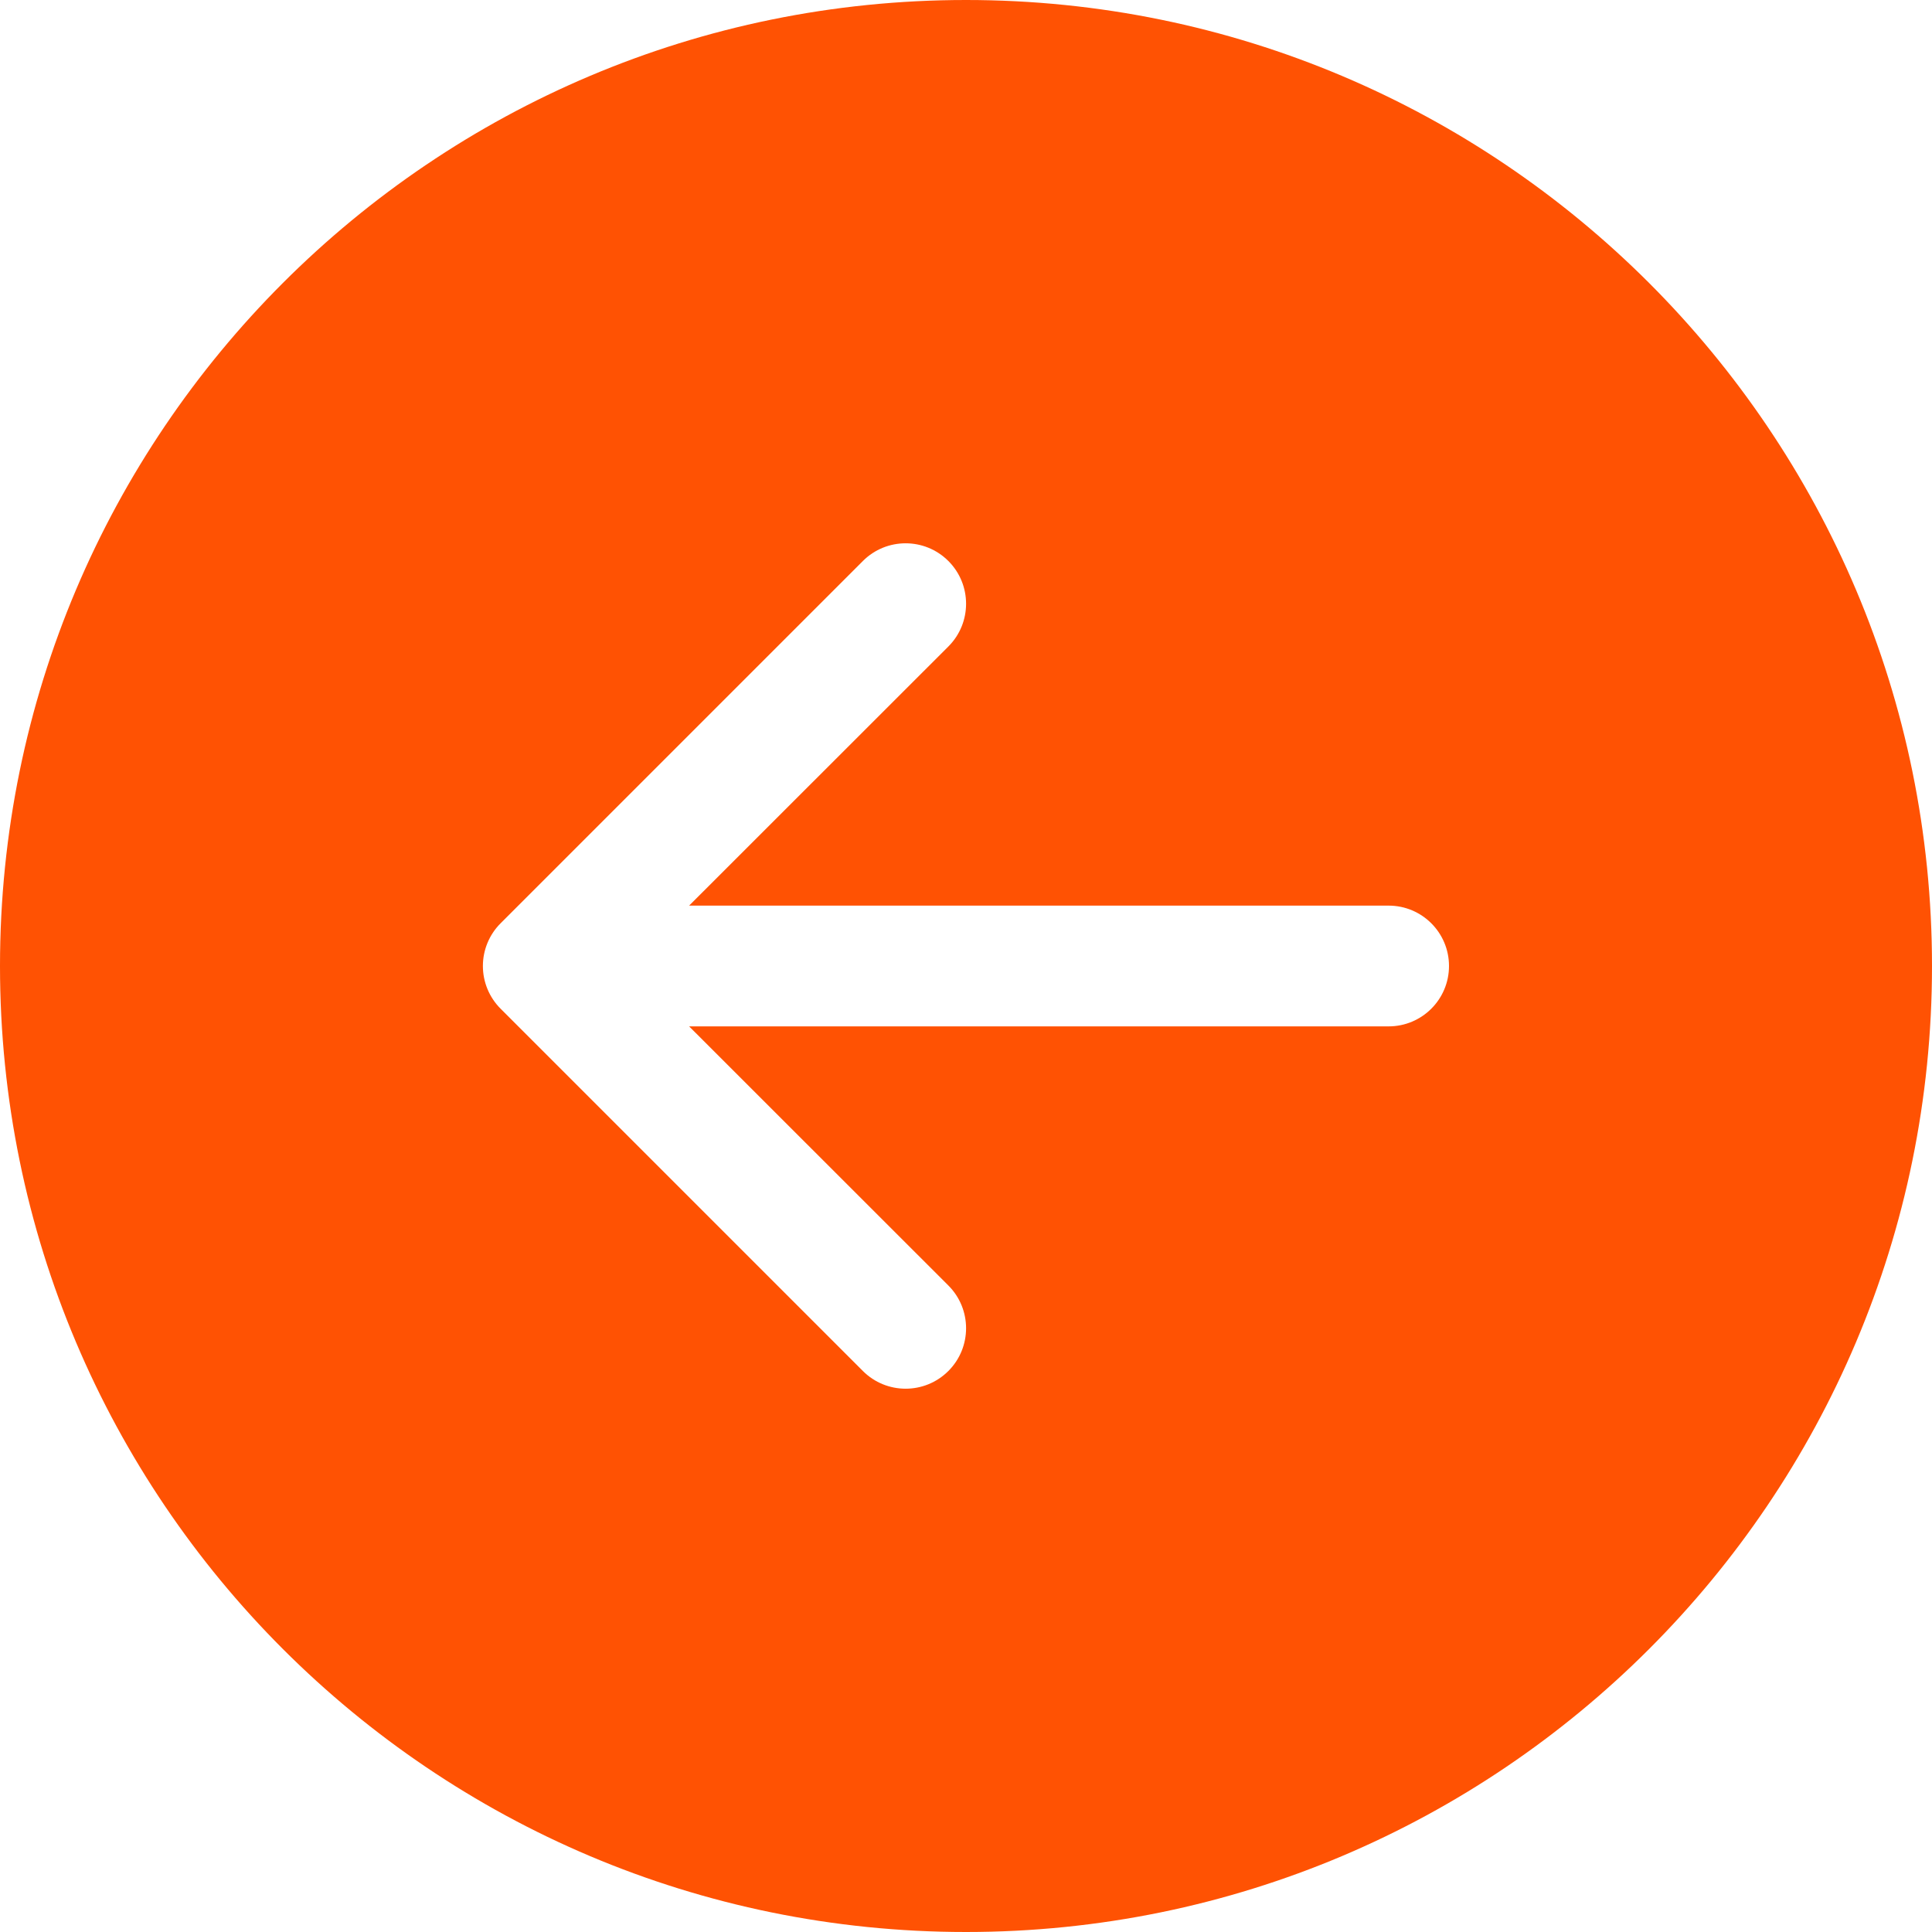
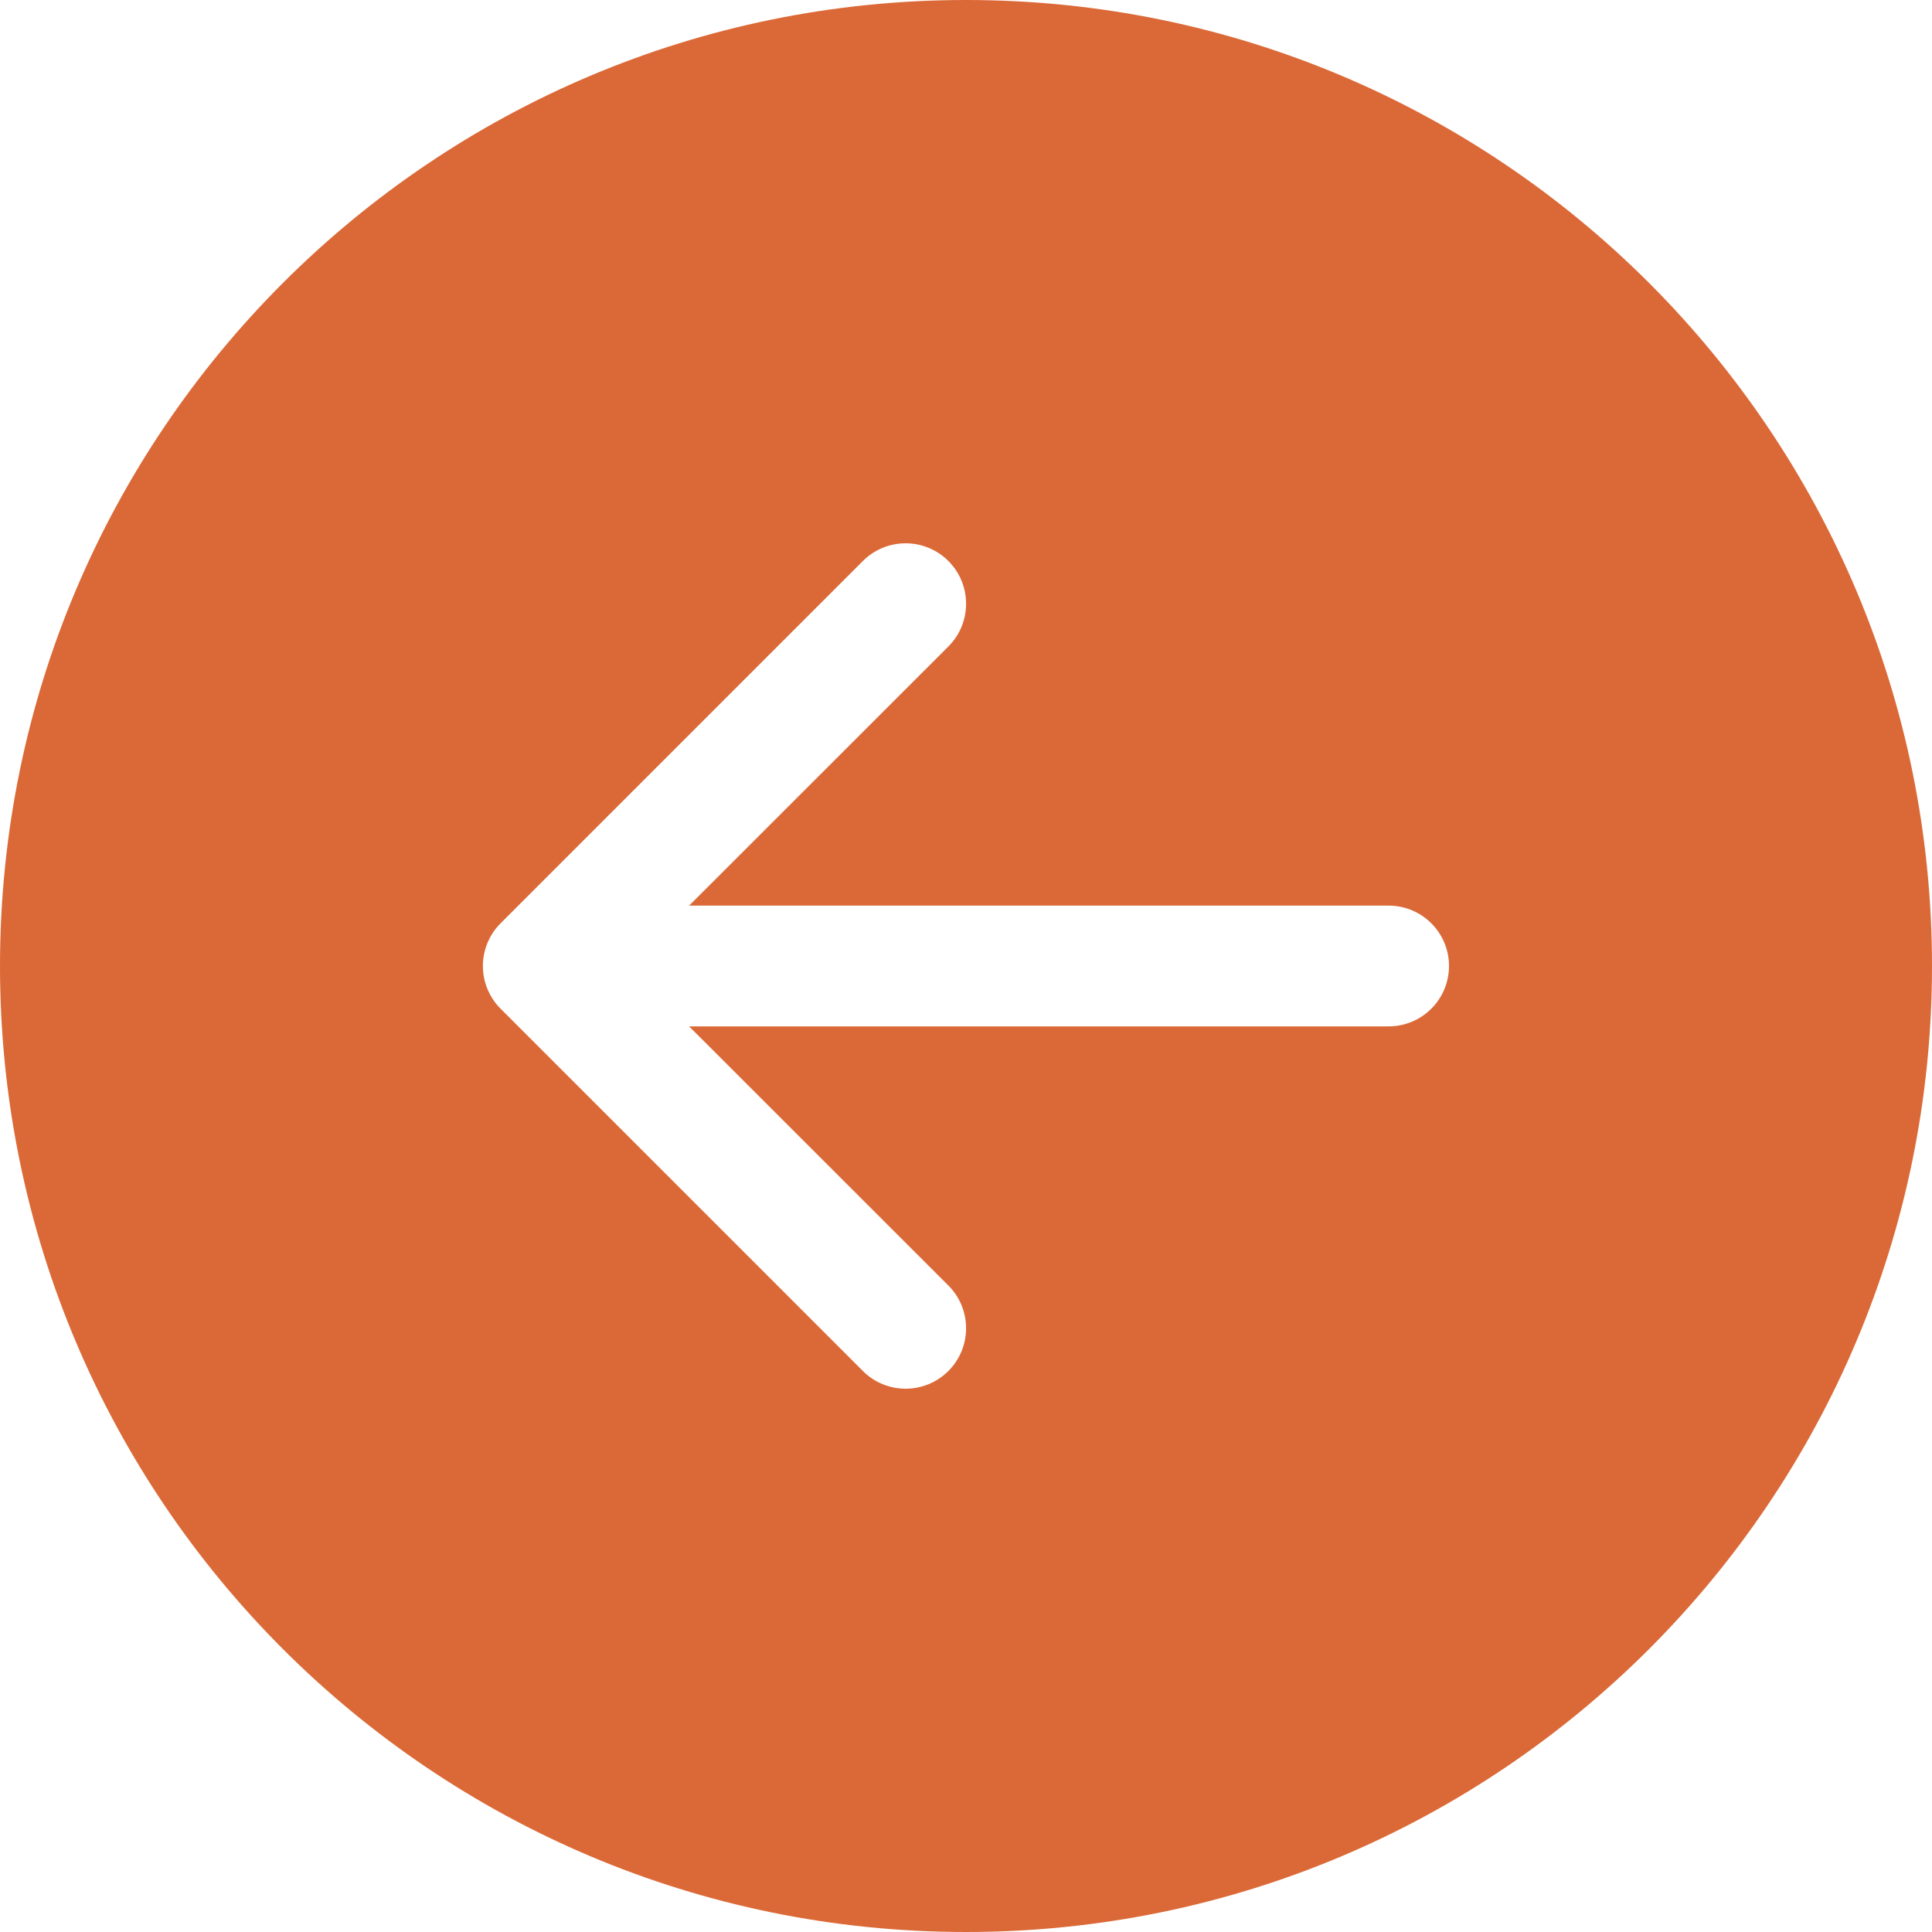
<svg xmlns="http://www.w3.org/2000/svg" width="16" height="16" fill="currentColor" class="bi bi-arrow-left-circle-fill" viewBox="0 0 16 16">
  <style type="text/css">
path {
-   fill: rgb(255, 82, 3);
+   fill: #db6937;
  }
</style>
  <path d="M8 0a8 8 0 1 0 0 16A8 8 0 0 0 8 0zm3.5 7.5a.5.5 0 0 1 0 1H5.707l2.147 2.146a.5.5 0 0 1-.708.708l-3-3a.5.5 0 0 1 0-.708l3-3a.5.5 0 1 1 .708.708L5.707 7.5H11.5z" />
</svg>
